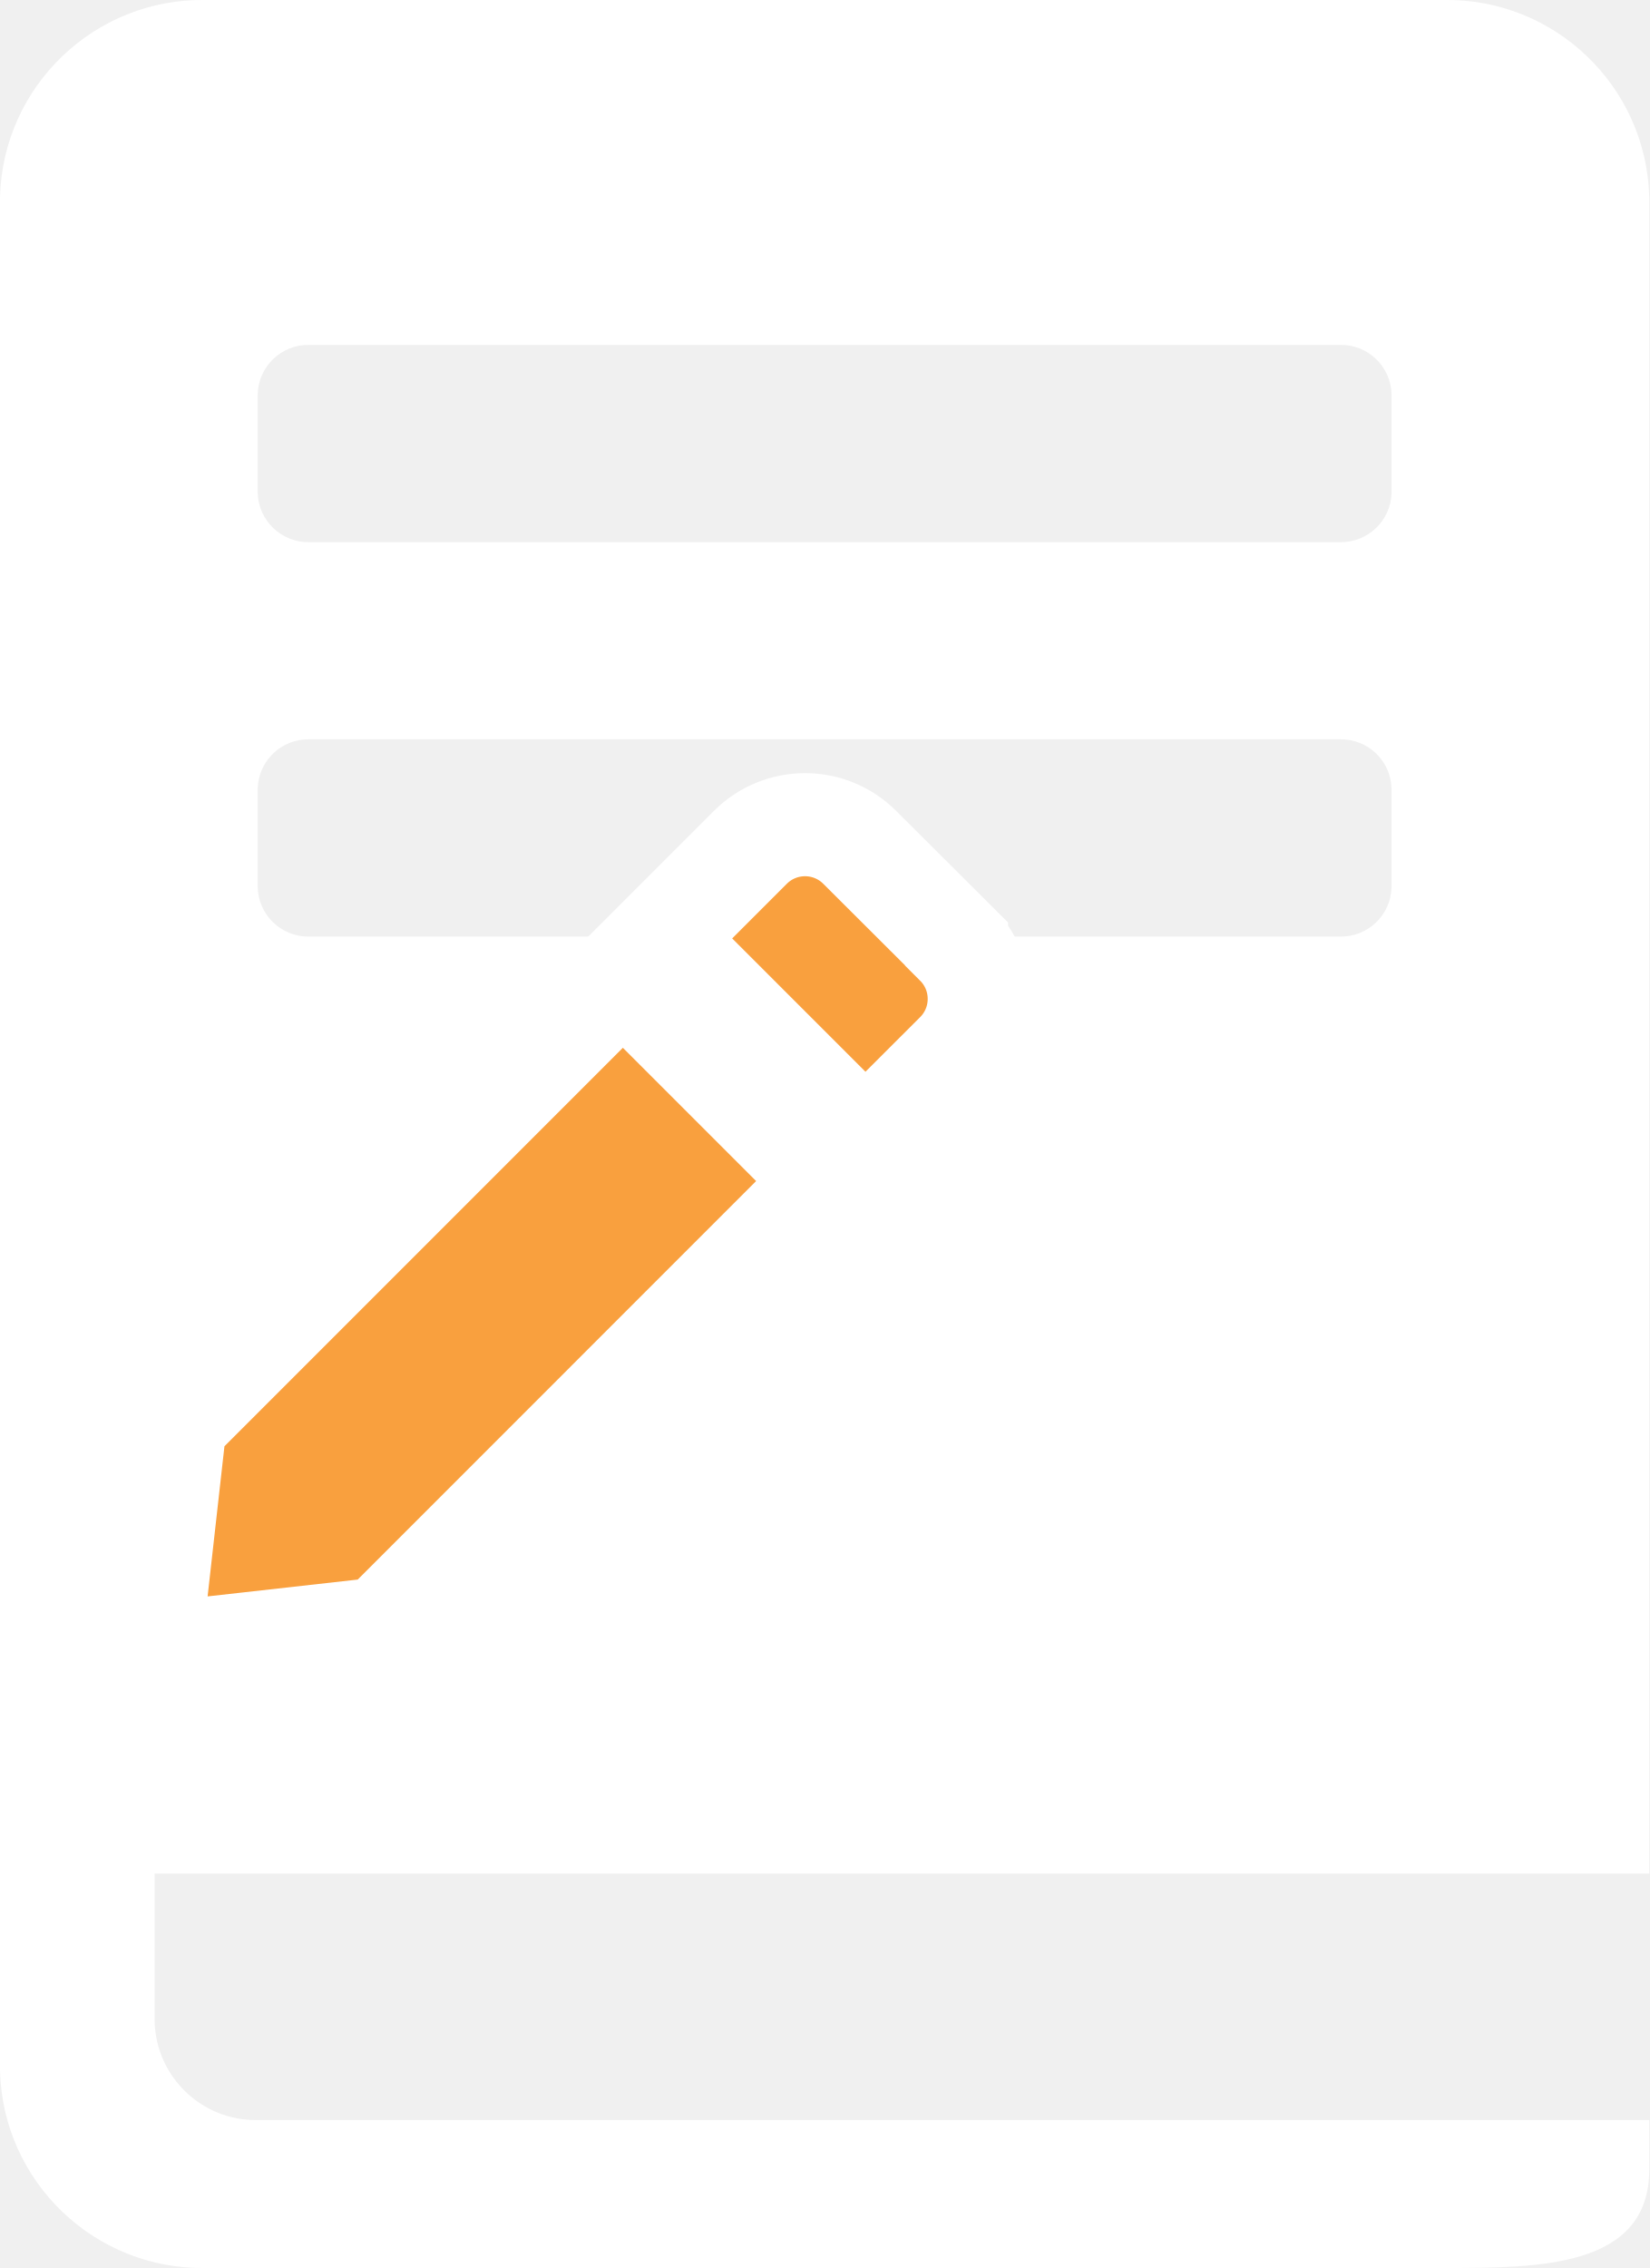
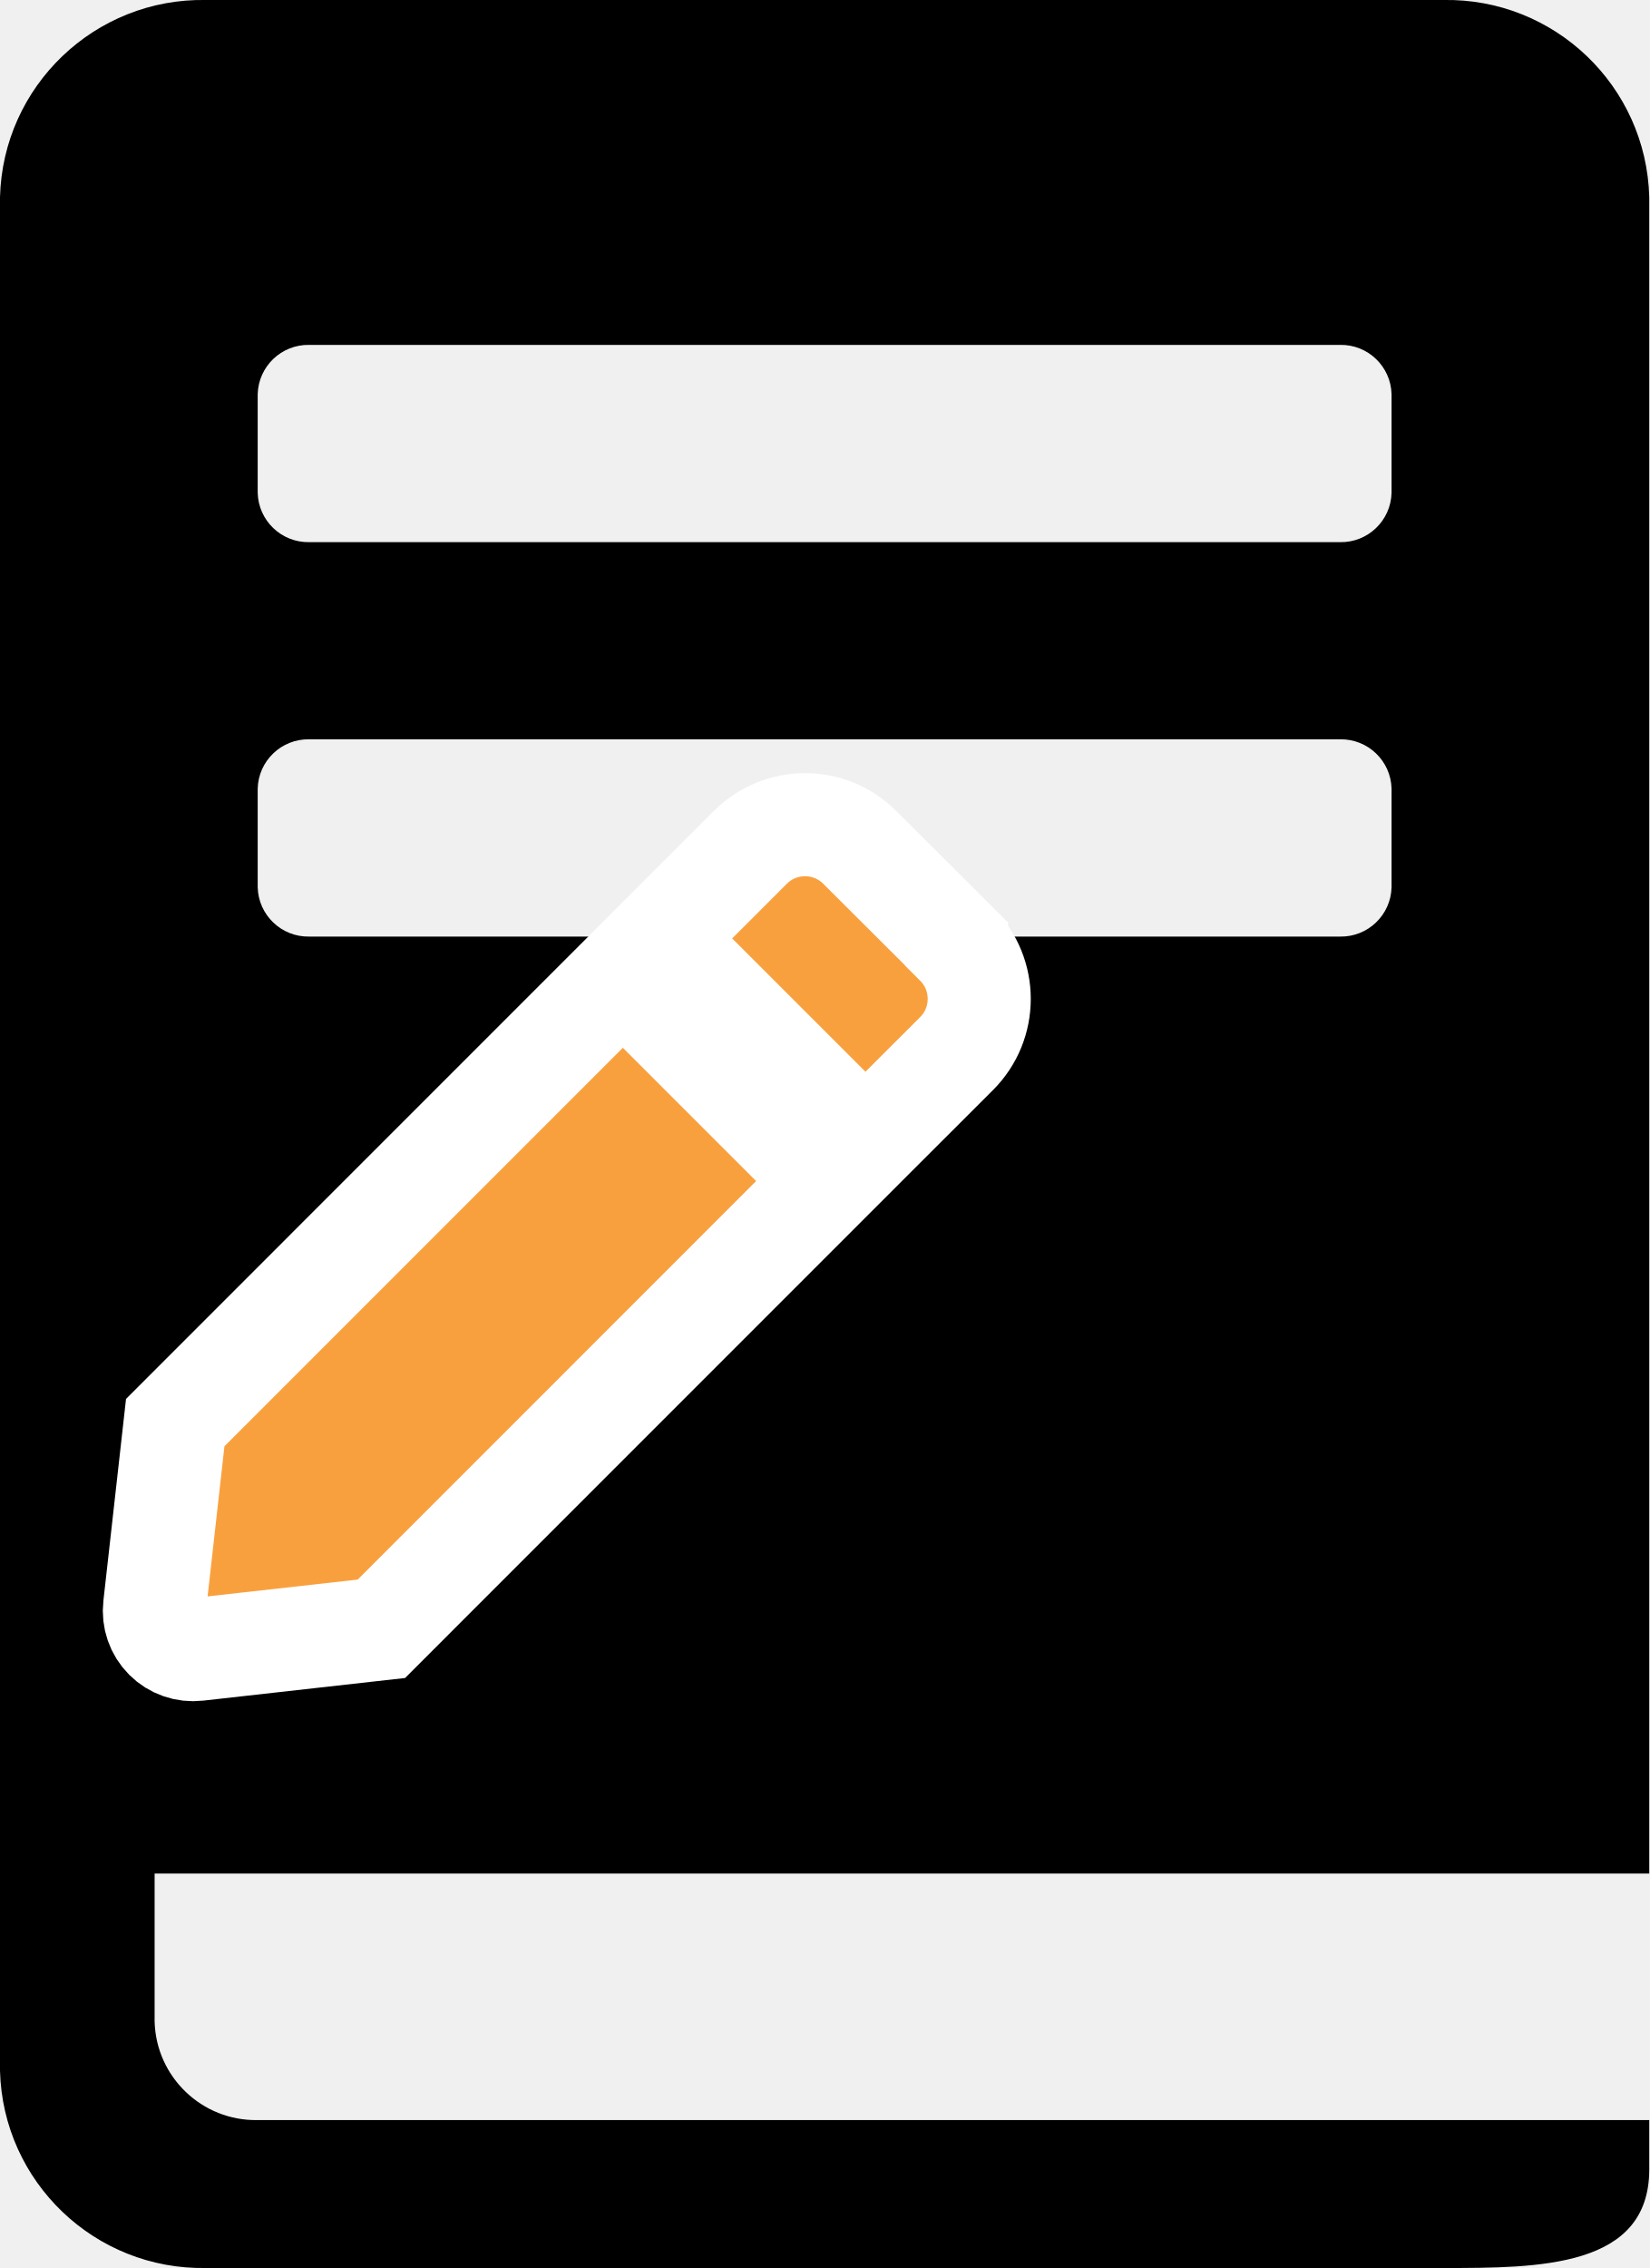
<svg xmlns="http://www.w3.org/2000/svg" width="32" height="44" viewBox="0 0 32 44">
  <defs>
    <style>.a{fill:#fff;}.b{fill:#f9a03e;stroke:#fff;stroke-width:2px;}</style>
  </defs>
  <g transform="translate(-388 -268.001)">
-     <path class="a" d="M38.48,37.788V5.266a3.927,3.927,0,0,0-4-3.826h-24a3.927,3.927,0,0,0-4,3.826V41.614a3.928,3.928,0,0,0,4,3.826h24c1.858,0,4,0,4-1.913V42.57h-27a1.964,1.964,0,0,1-2-1.913v-2.87h29Zm-27-28.7a.982.982,0,0,1,1-.957h20a.982.982,0,0,1,1,.957v1.913a.982.982,0,0,1-1,.957h-20a.982.982,0,0,1-1-.957Zm0,7.652a.982.982,0,0,1,1-.957h20a.982.982,0,0,1,1,.957v1.913a.982.982,0,0,1-1,.957h-20a.982.982,0,0,1-1-.957V16.744Z" transform="translate(381.52 266.561)" />
+     <path d="M38.48,37.788V5.266a3.927,3.927,0,0,0-4-3.826h-24a3.927,3.927,0,0,0-4,3.826V41.614a3.928,3.928,0,0,0,4,3.826h24c1.858,0,4,0,4-1.913V42.57h-27a1.964,1.964,0,0,1-2-1.913v-2.87h29Zm-27-28.7a.982.982,0,0,1,1-.957h20a.982.982,0,0,1,1,.957v1.913a.982.982,0,0,1-1,.957h-20a.982.982,0,0,1-1-.957Zm0,7.652a.982.982,0,0,1,1-.957h20a.982.982,0,0,1,1,.957v1.913a.982.982,0,0,1-1,.957h-20a.982.982,0,0,1-1-.957V16.744Z" transform="translate(381.52 266.561)" />
    <path class="b" d="M9.085,2.914l4,4L4.4,15.6.832,16A.75.75,0,0,1,0,15.167L.4,11.6,9.085,2.914Zm6.475-.6L13.681.44a1.5,1.5,0,0,0-2.122,0L9.792,2.207l4,4L15.56,4.441a1.5,1.5,0,0,0,0-2.122Z" transform="translate(391 284)" />
  </g>
</svg>
